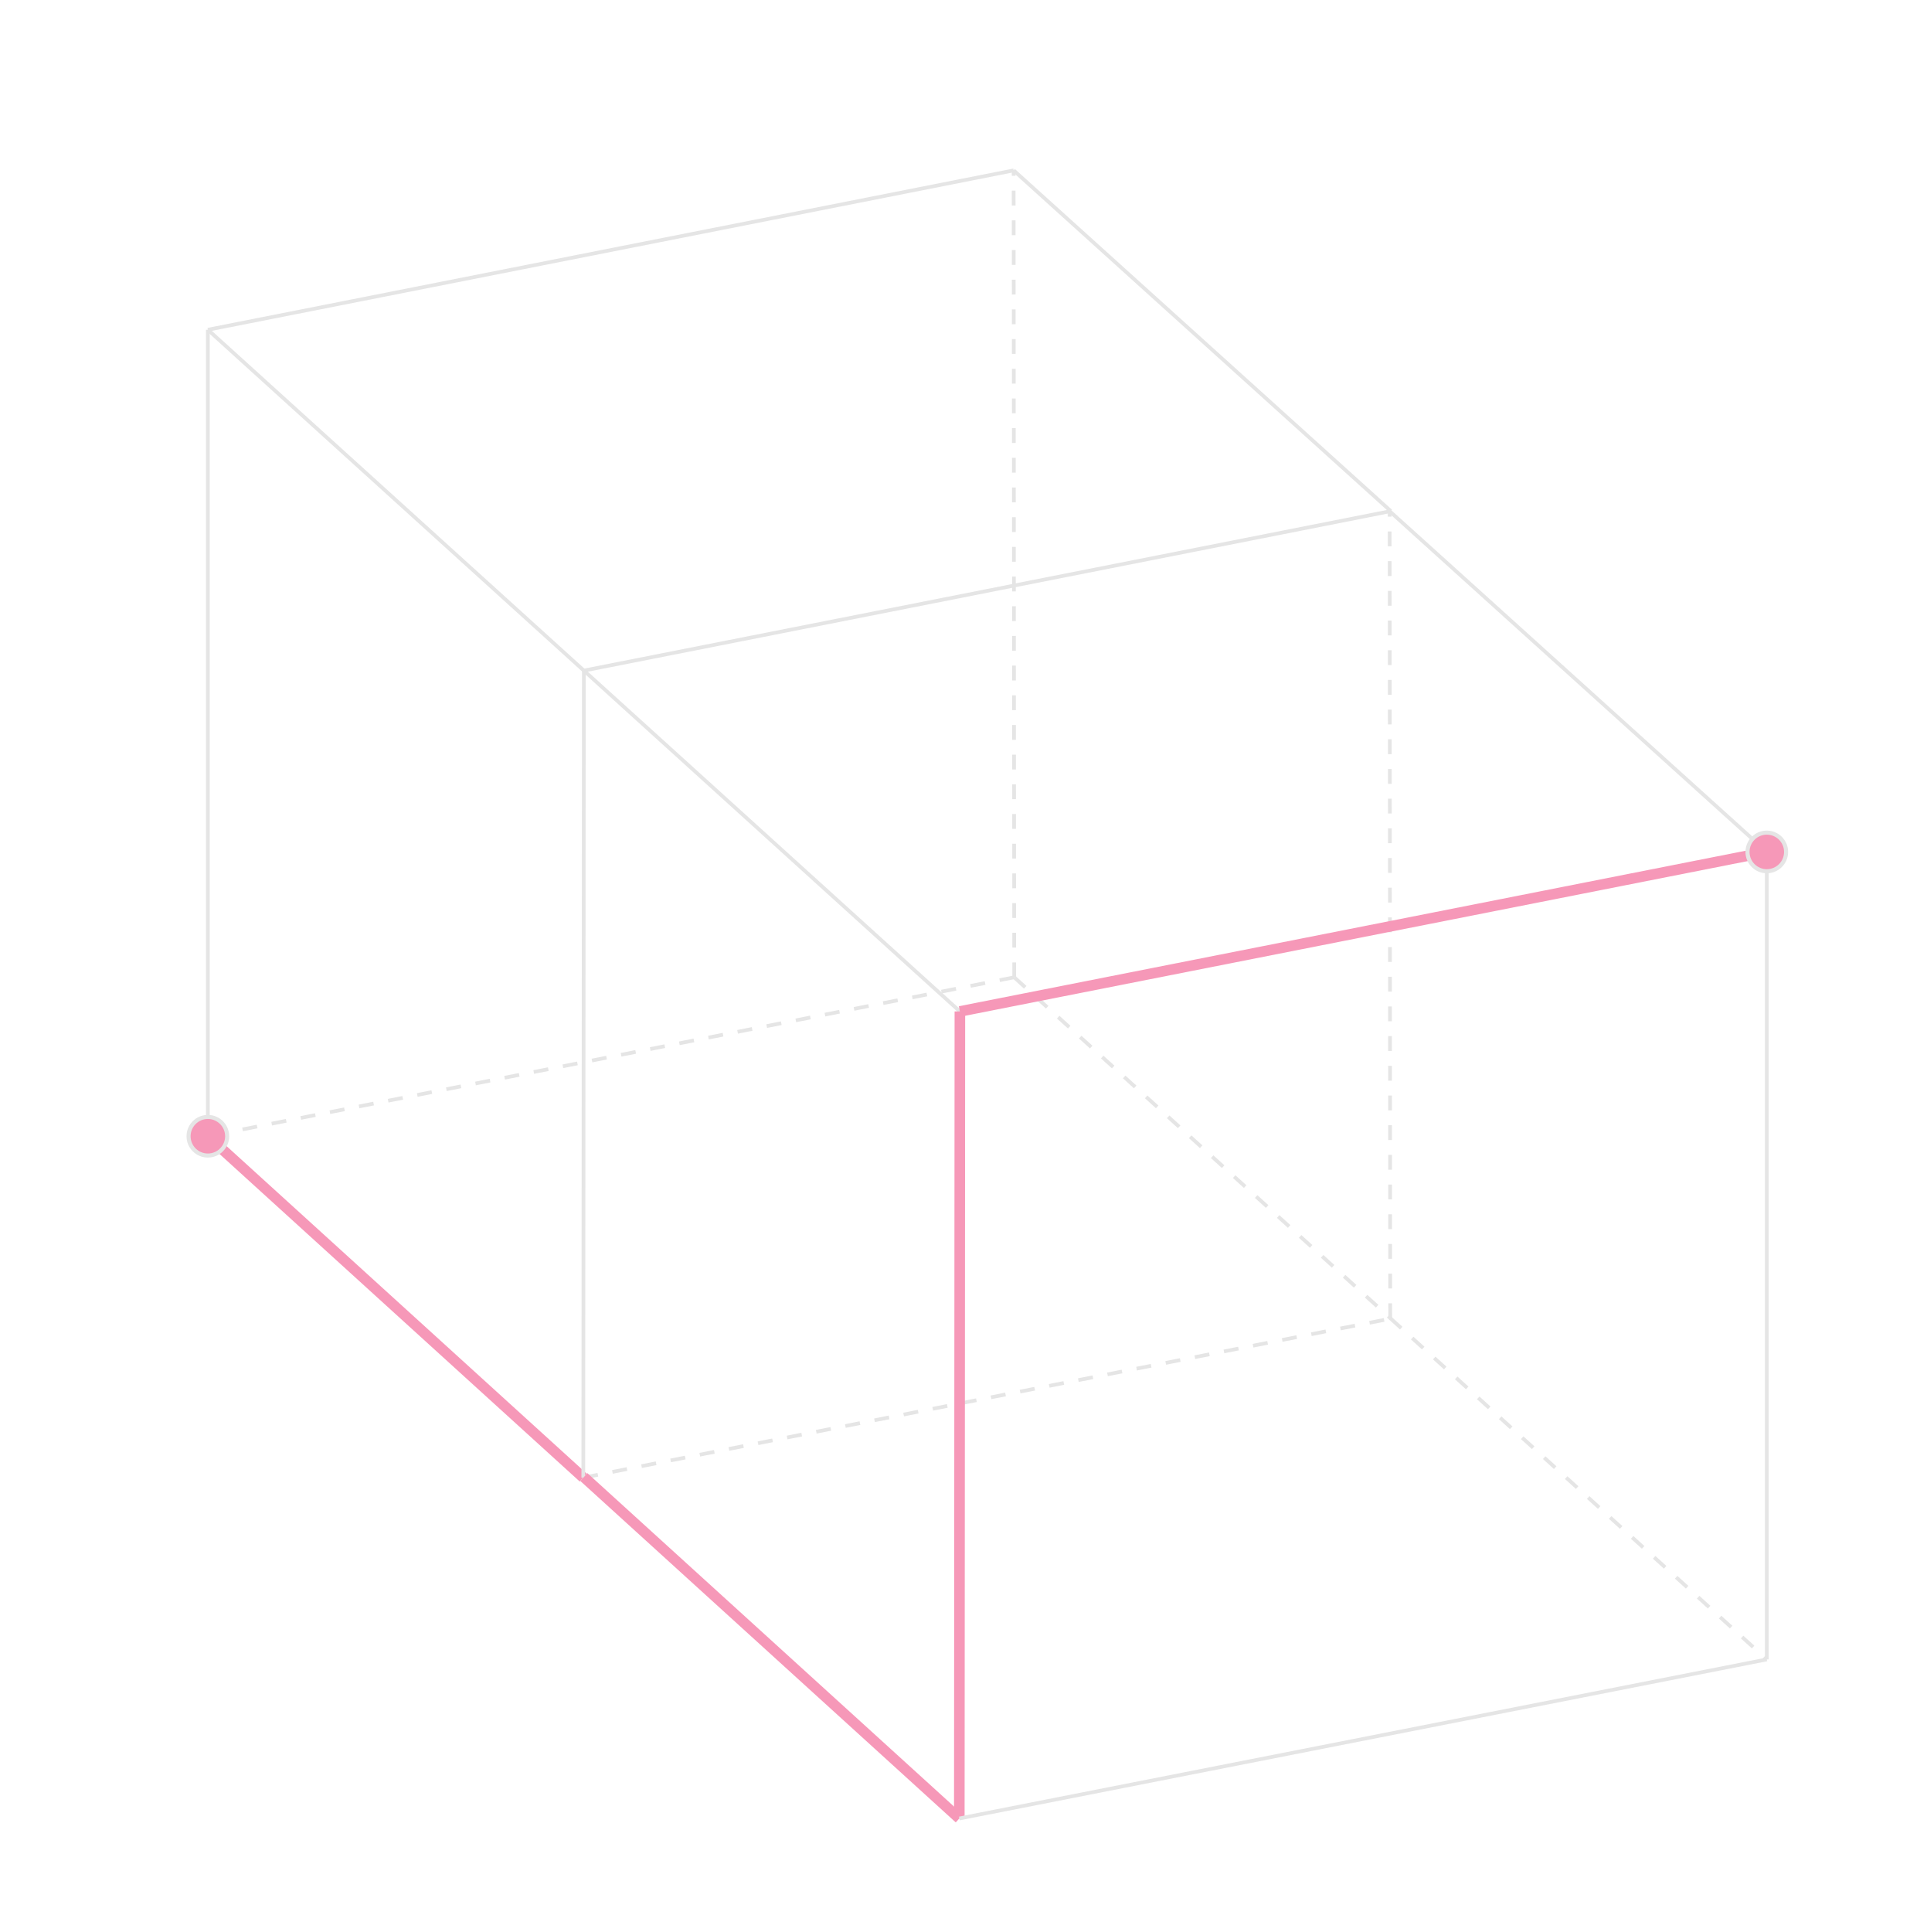
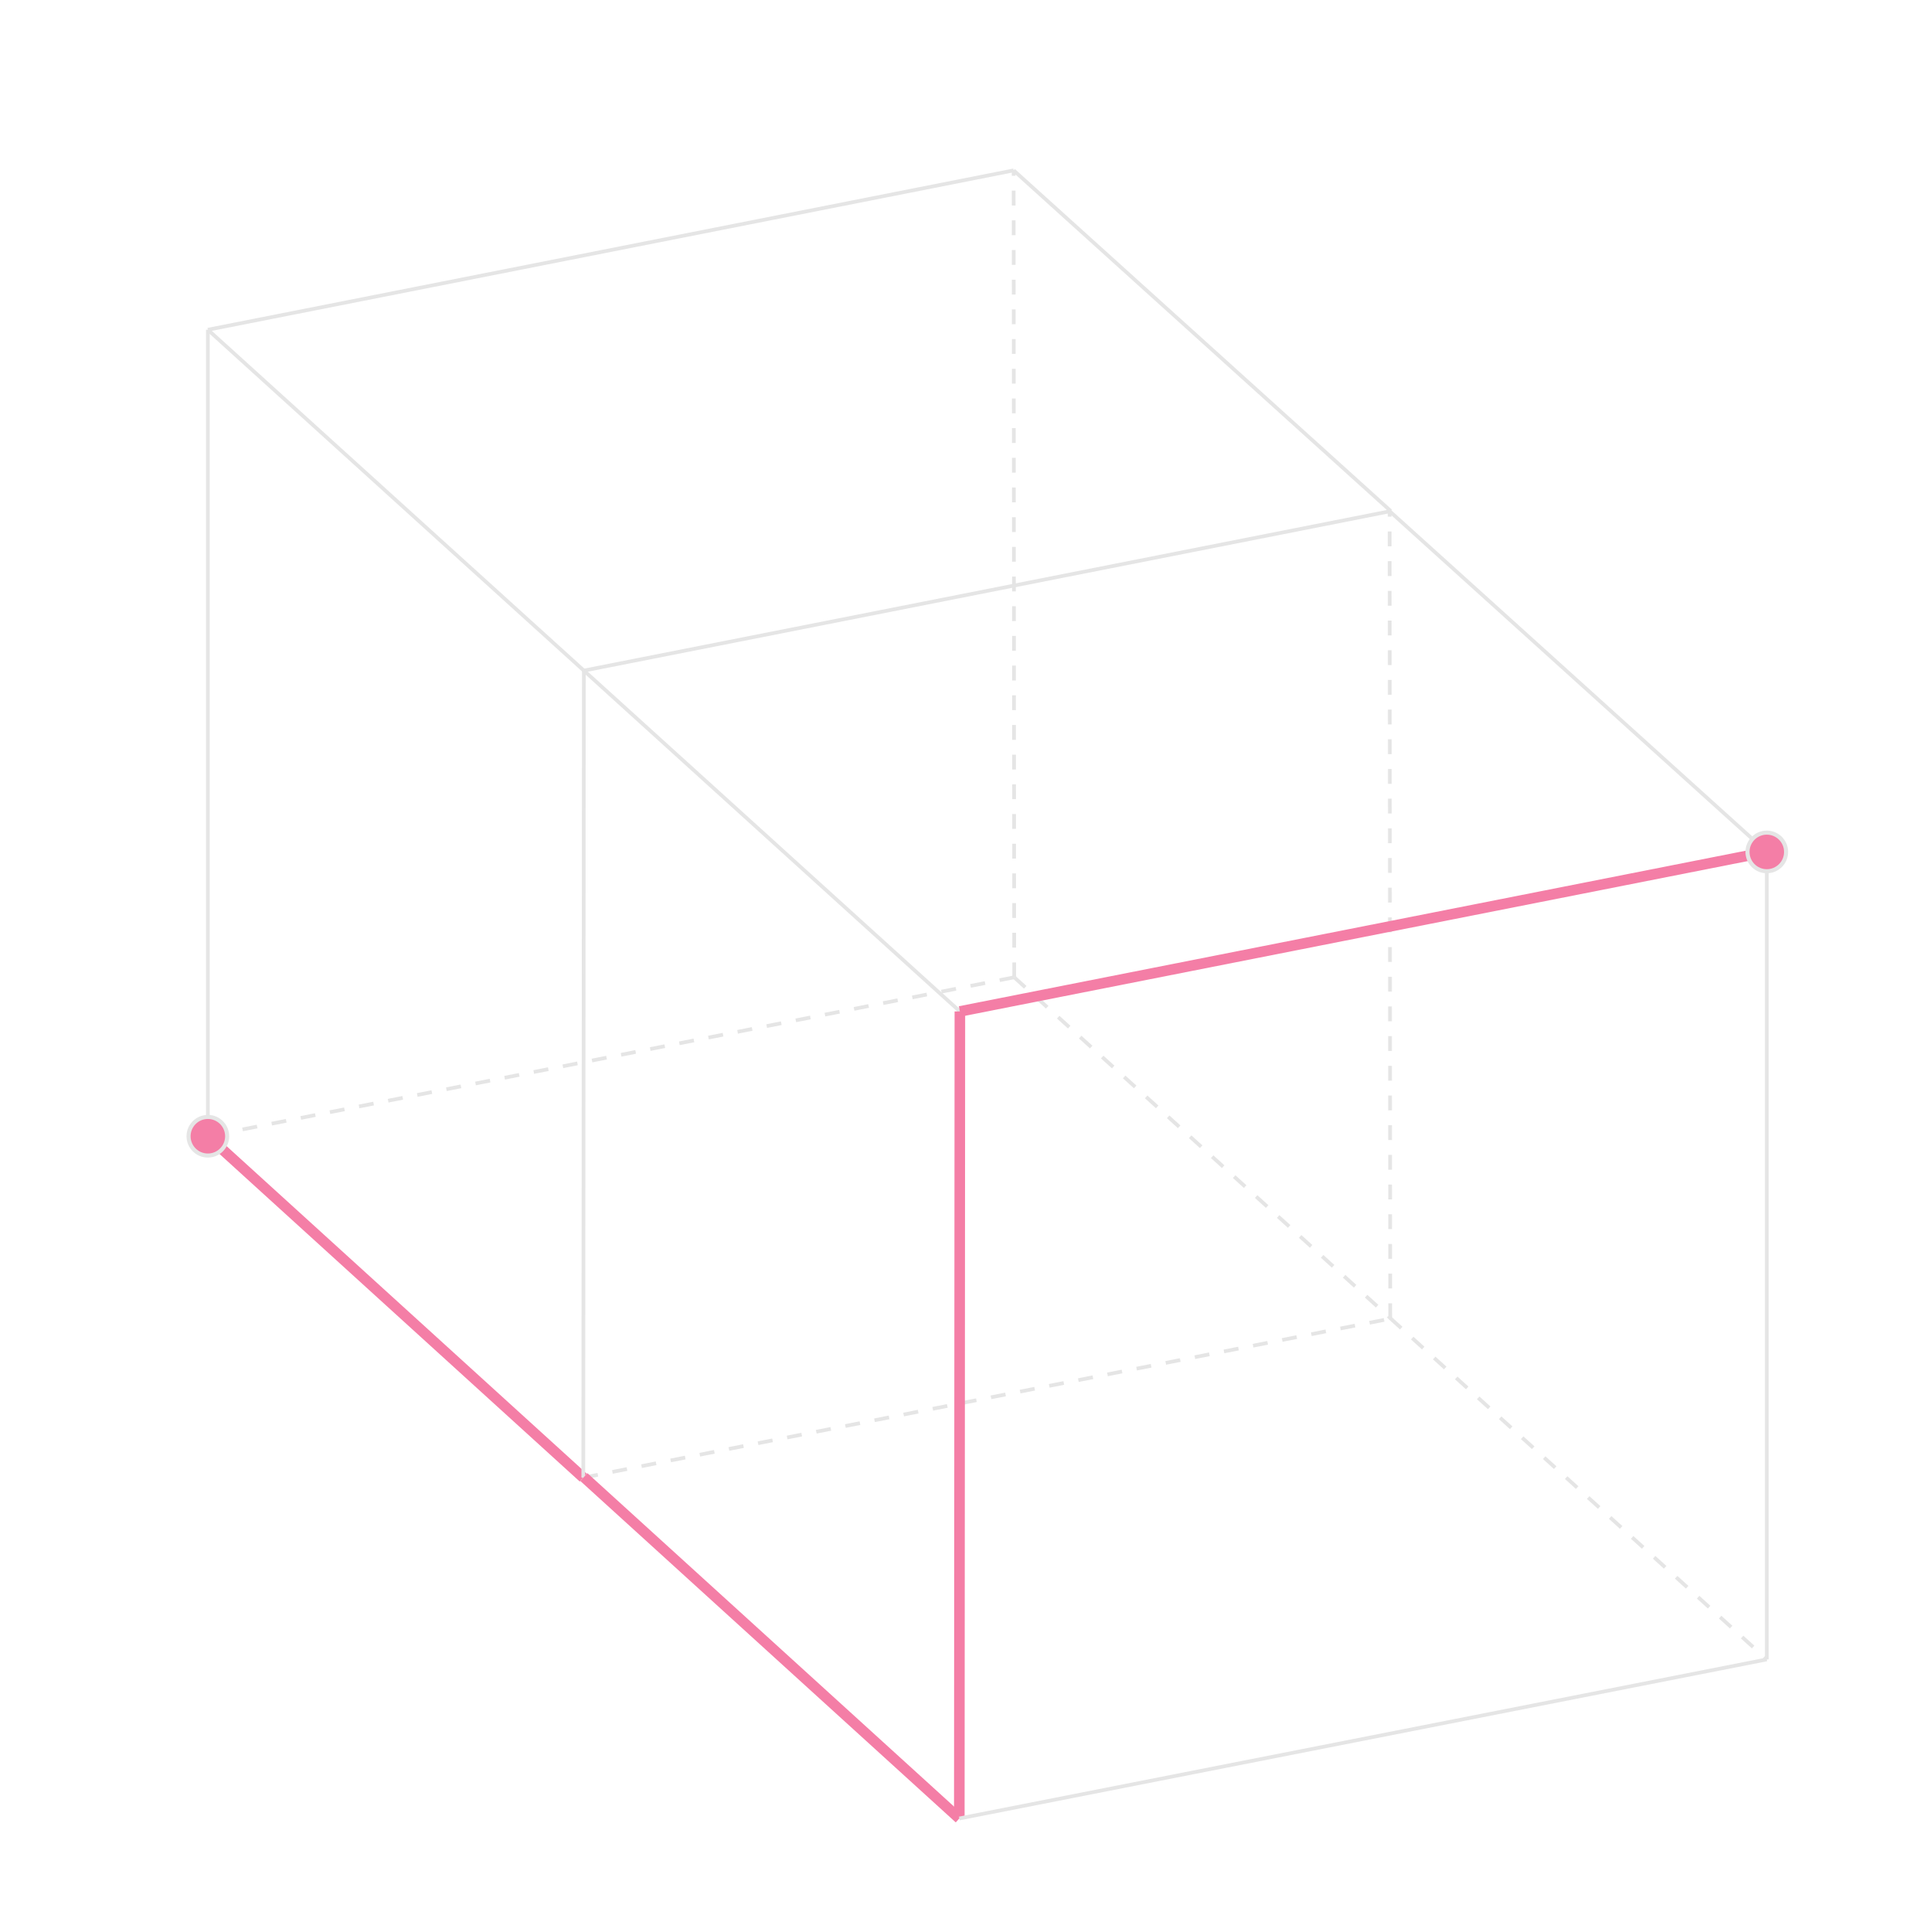
<svg xmlns="http://www.w3.org/2000/svg" width="449.27mm" height="450.37mm" version="1.1" id="svg18">
  <defs id="defs2" />
  <path style="fill:none;stroke:#e5e5e5;stroke-width:3.269;stroke-linecap:butt;stroke-linejoin:miter;stroke-dasharray:none;stroke-opacity:1" d="M 183.171,290.517 514.514,590.815" id="path1227" />
-   <path style="fill:none;stroke:#f698b8;stroke-width:9.317;stroke-linecap:butt;stroke-linejoin:miter;stroke-dasharray:none;stroke-opacity:1" d="m 183.171,1001.084 330.842,300.79" id="path1229" />
+   <path style="fill:none;stroke:#f47ea6;stroke-width:9.317;stroke-linecap:butt;stroke-linejoin:miter;stroke-dasharray:none;stroke-opacity:1" d="m 183.171,1001.084 330.842,300.79" id="path1229" />
  <path style="fill:none;stroke:#e5e5e5;stroke-width:3.269;stroke-linecap:butt;stroke-linejoin:miter;stroke-dasharray:13.077, 13.077;stroke-dashoffset:0;stroke-opacity:1" d="M 893.738,861.052 893.237,150.114" id="path1231" />
  <path style="fill:none;stroke:#e5e5e5;stroke-width:3.269;stroke-linecap:butt;stroke-linejoin:miter;stroke-dasharray:none;stroke-opacity:1" d="M 183.171,290.517 V 1001.084" id="path1235" />
  <path style="fill:none;stroke:#e5e5e5;stroke-width:3.269;stroke-linecap:butt;stroke-linejoin:miter;stroke-dasharray:none;stroke-opacity:1" d="M 514.514,590.815 514.013,1301.874" id="path1237" />
  <path style="fill:none;stroke:#e5e5e5;stroke-width:3.269;stroke-linecap:butt;stroke-linejoin:miter;stroke-dasharray:none;stroke-opacity:1" d="M 183.171,290.517 893.237,150.114" id="path1239" />
  <path style="fill:none;stroke:#e5e5e5;stroke-width:3.269;stroke-linecap:butt;stroke-linejoin:miter;stroke-dasharray:none;stroke-opacity:1" d="M 514.514,590.815 1225.582,450.292" id="path1241" />
  <path style="fill:none;stroke:#e5e5e5;stroke-width:3.269;stroke-linecap:butt;stroke-linejoin:miter;stroke-dasharray:13.077, 13.077;stroke-dashoffset:0;stroke-opacity:1" d="M 893.738,861.052 183.171,1001.084" id="path1243" />
  <path style="fill:none;stroke:#e5e5e5;stroke-width:3.269;stroke-linecap:butt;stroke-linejoin:miter;stroke-dasharray:13.077, 13.077;stroke-dashoffset:0;stroke-opacity:1" d="M 514.013,1301.874 1225.582,1161.722" id="path1245" />
  <path style="fill:none;stroke:#e5e5e5;stroke-width:3.269;stroke-linecap:butt;stroke-linejoin:miter;stroke-dasharray:none;stroke-opacity:1" d="M 893.237,150.114 1225.582,450.292" id="path1247" />
  <path style="fill:none;stroke:#e5e5e5;stroke-width:3.269;stroke-linecap:butt;stroke-linejoin:miter;stroke-dasharray:13.077, 13.077;stroke-dashoffset:0;stroke-opacity:1" d="M 893.738,861.052 1225.582,1161.722" id="path1249" />
-   <circle style="fill:#f698b8;fill-opacity:1;stroke:#e5e5e5;stroke-width:3.587;stroke-linecap:butt;stroke-linejoin:round;stroke-miterlimit:10;stroke-dasharray:none;stroke-opacity:1" id="path395-5-3-3-35" cx="183.171" cy="1001.084" r="17.003" />
+   <circle style="fill:#f47ea6;fill-opacity:1;stroke:#e5e5e5;stroke-width:3.587;stroke-linecap:butt;stroke-linejoin:round;stroke-miterlimit:10;stroke-dasharray:none;stroke-opacity:1" id="path395-5-3-3-35" cx="183.171" cy="1001.084" r="17.003" />
  <path style="fill:none;stroke:#e5e5e5;stroke-width:3.269;stroke-linecap:butt;stroke-linejoin:miter;stroke-dasharray:none;stroke-opacity:1" d="M 514.514,590.814 845.857,891.113" id="path1227-1" />
-   <path style="fill:none;stroke:#f698b8;stroke-width:9.317;stroke-linecap:butt;stroke-linejoin:miter;stroke-dasharray:none;stroke-opacity:1" d="m 514.514,1301.382 330.842,300.79" id="path1229-2" />
+   <path style="fill:none;stroke:#f47ea6;stroke-width:9.317;stroke-linecap:butt;stroke-linejoin:miter;stroke-dasharray:none;stroke-opacity:1" d="m 514.514,1301.382 330.842,300.79" id="path1229-2" />
  <path style="fill:none;stroke:#e5e5e5;stroke-width:3.269;stroke-linecap:butt;stroke-linejoin:miter;stroke-dasharray:13.077, 13.077;stroke-dashoffset:0;stroke-opacity:1" d="m 1225.081,1161.35 -0.501,-710.939" id="path1231-7" />
  <path style="fill:none;stroke:#e5e5e5;stroke-width:3.269;stroke-linecap:butt;stroke-linejoin:miter;stroke-dasharray:none;stroke-opacity:1" d="M 1556.925,1462.02 V 750.59" id="path1233-0" />
-   <path style="fill:none;stroke:#f698b8;stroke-width:9.317;stroke-linecap:butt;stroke-linejoin:miter;stroke-dasharray:none;stroke-opacity:1" d="m 845.857,891.113 -0.501,711.059" id="path1237-3" />
-   <path style="fill:none;stroke:#f698b8;stroke-width:9.317;stroke-linecap:butt;stroke-linejoin:miter;stroke-dasharray:none;stroke-opacity:1" d="M 845.857,891.113 1556.925,750.59" id="path1241-0" />
+   <path style="fill:none;stroke:#f47ea6;stroke-width:9.317;stroke-linecap:butt;stroke-linejoin:miter;stroke-dasharray:none;stroke-opacity:1" d="m 845.857,891.113 -0.501,711.059" id="path1237-3" />
+   <path style="fill:none;stroke:#f47ea6;stroke-width:9.317;stroke-linecap:butt;stroke-linejoin:miter;stroke-dasharray:none;stroke-opacity:1" d="M 845.857,891.113 1556.925,750.59" id="path1241-0" />
  <path style="fill:none;stroke:#e5e5e5;stroke-width:3.269;stroke-linecap:butt;stroke-linejoin:miter;stroke-dasharray:none;stroke-opacity:1" d="M 845.356,1602.172 1556.925,1462.02" id="path1245-2" />
  <path style="fill:none;stroke:#e5e5e5;stroke-width:3.269;stroke-linecap:butt;stroke-linejoin:miter;stroke-dasharray:none;stroke-opacity:1" d="M 1224.581,450.411 1556.925,750.59" id="path1247-6" />
  <path style="fill:none;stroke:#e5e5e5;stroke-width:3.269;stroke-linecap:butt;stroke-linejoin:miter;stroke-dasharray:13.077, 13.077;stroke-dashoffset:0;stroke-opacity:1" d="m 1225.081,1161.35 331.844,300.67" id="path1249-1" />
-   <circle style="fill:#f698b8;fill-opacity:1;stroke:#e5e5e5;stroke-width:3.587;stroke-linecap:butt;stroke-linejoin:round;stroke-miterlimit:10;stroke-dasharray:none;stroke-opacity:1" id="path395-5-3-3-6-9" cx="1556.925" cy="750.59" r="17.003" />
+   <circle style="fill:#f47ea6;fill-opacity:1;stroke:#e5e5e5;stroke-width:3.587;stroke-linecap:butt;stroke-linejoin:round;stroke-miterlimit:10;stroke-dasharray:none;stroke-opacity:1" id="path395-5-3-3-6-9" cx="1556.925" cy="750.59" r="17.003" />
</svg>
